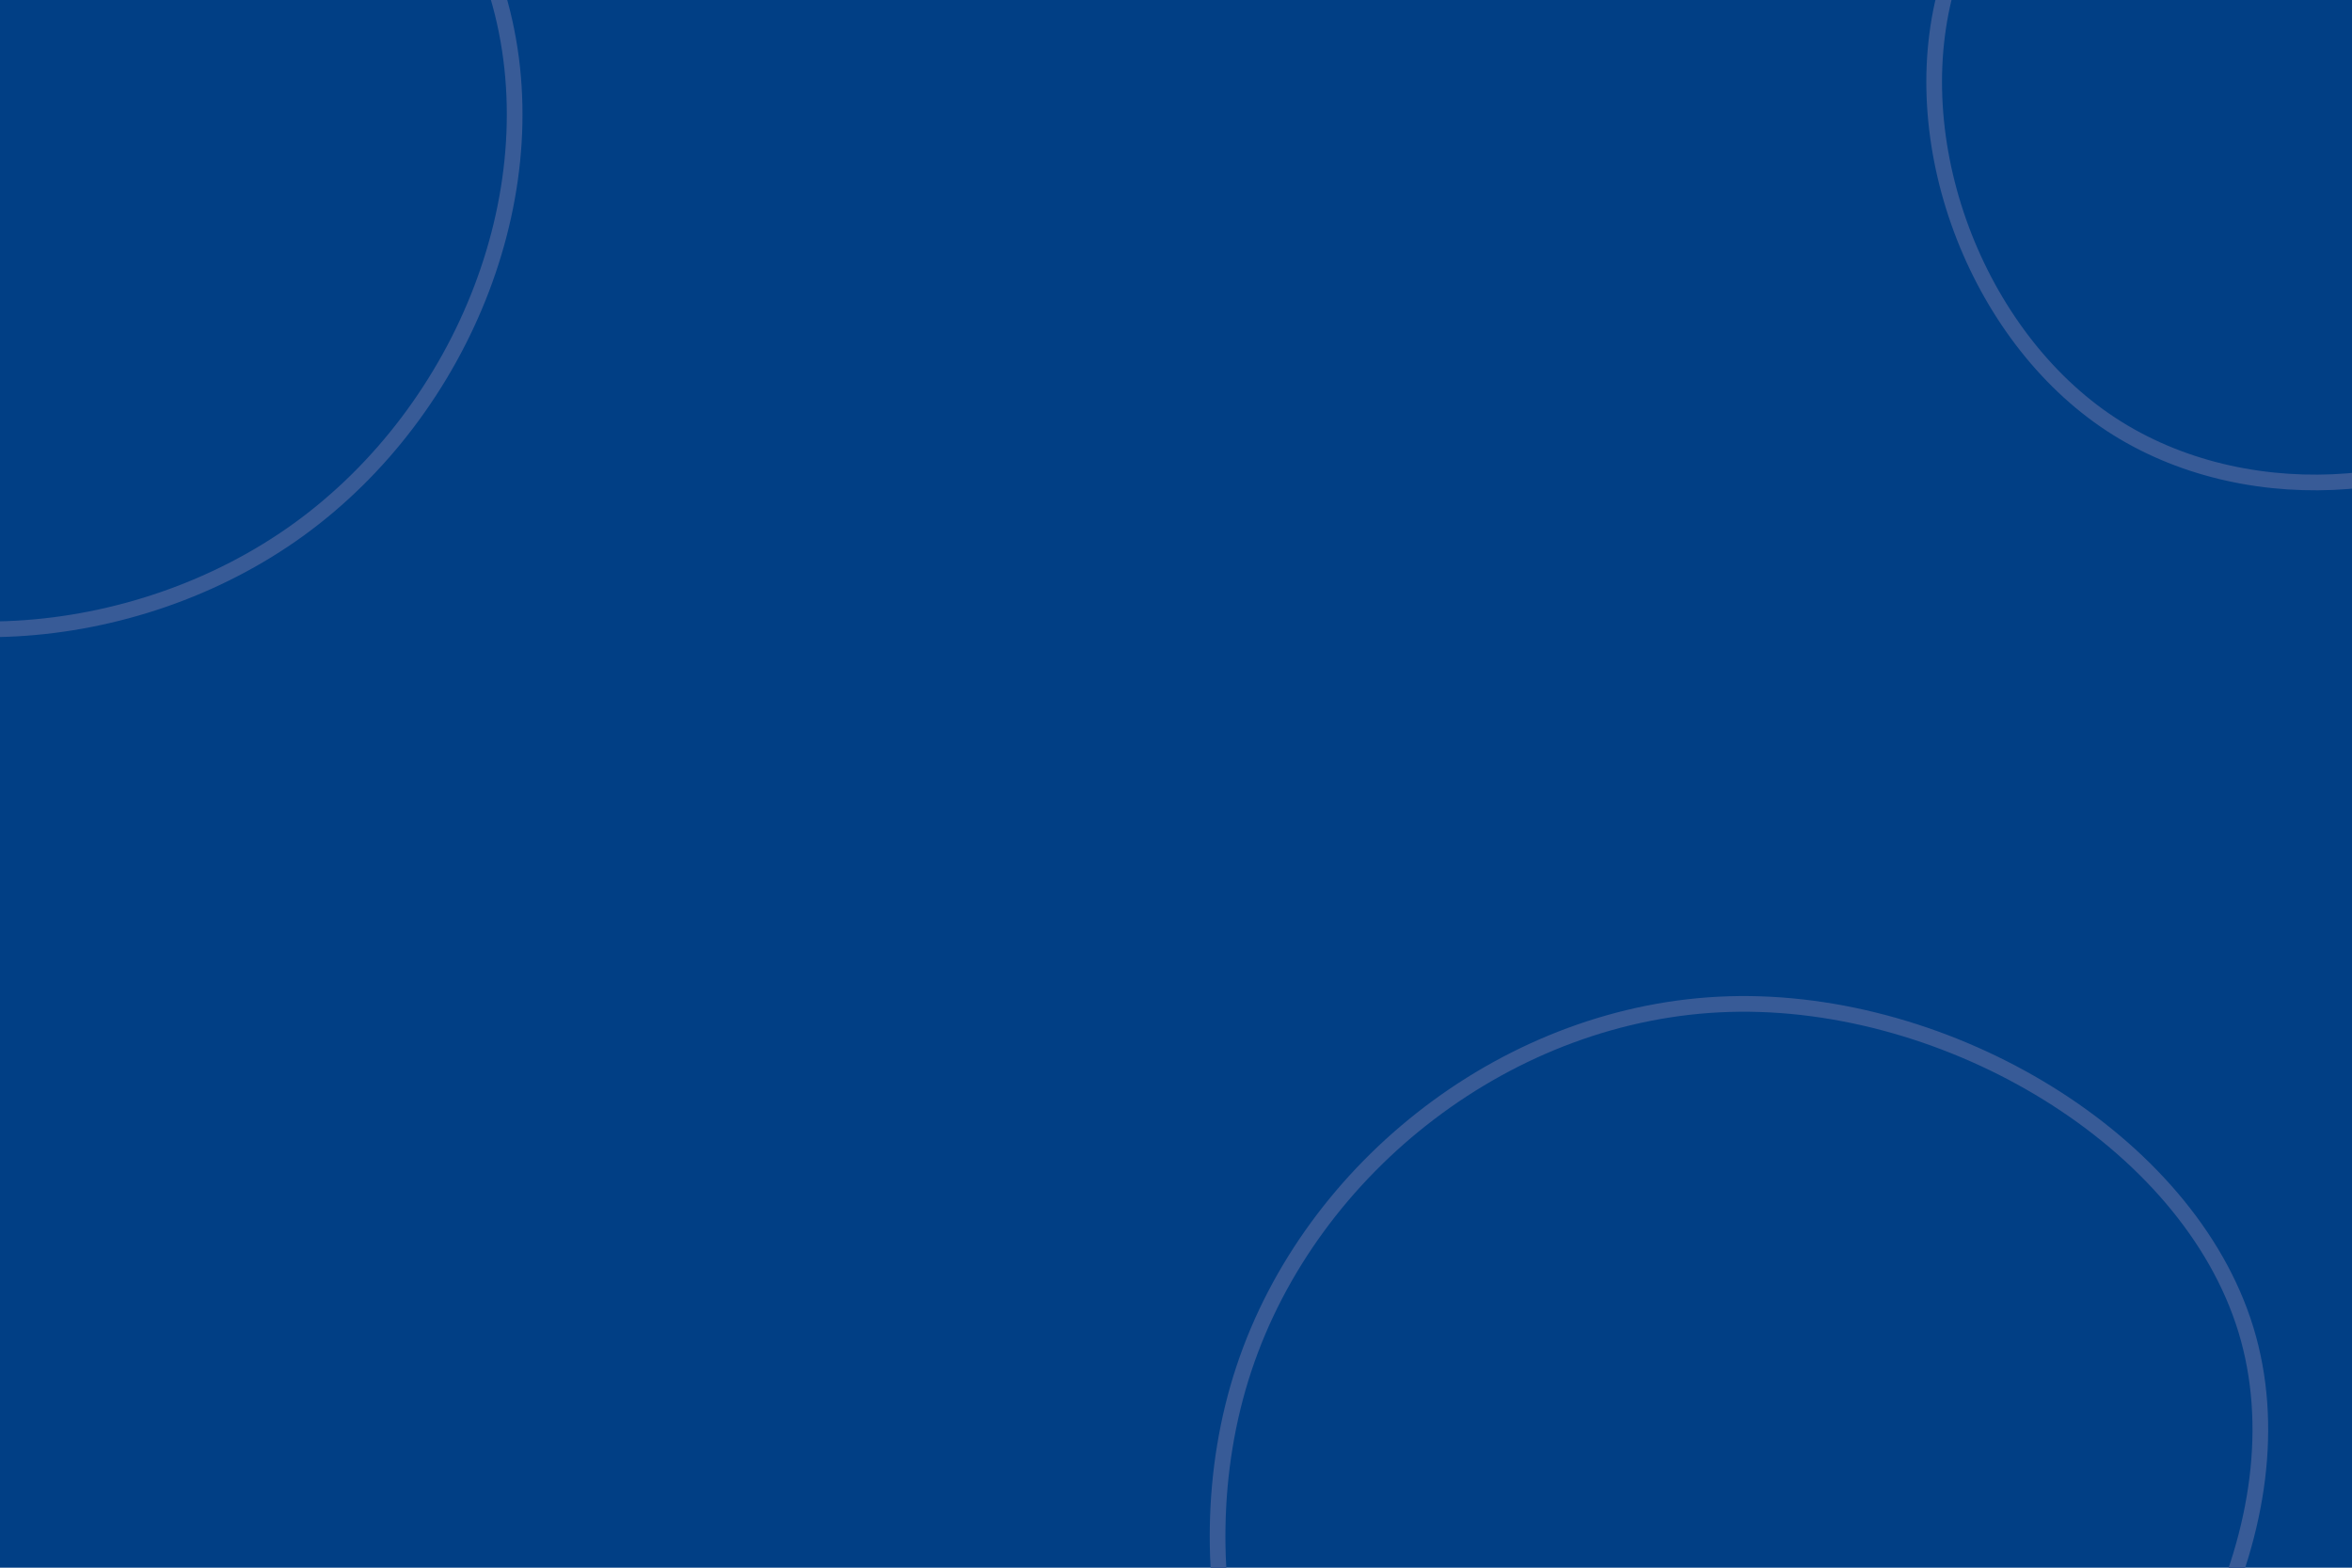
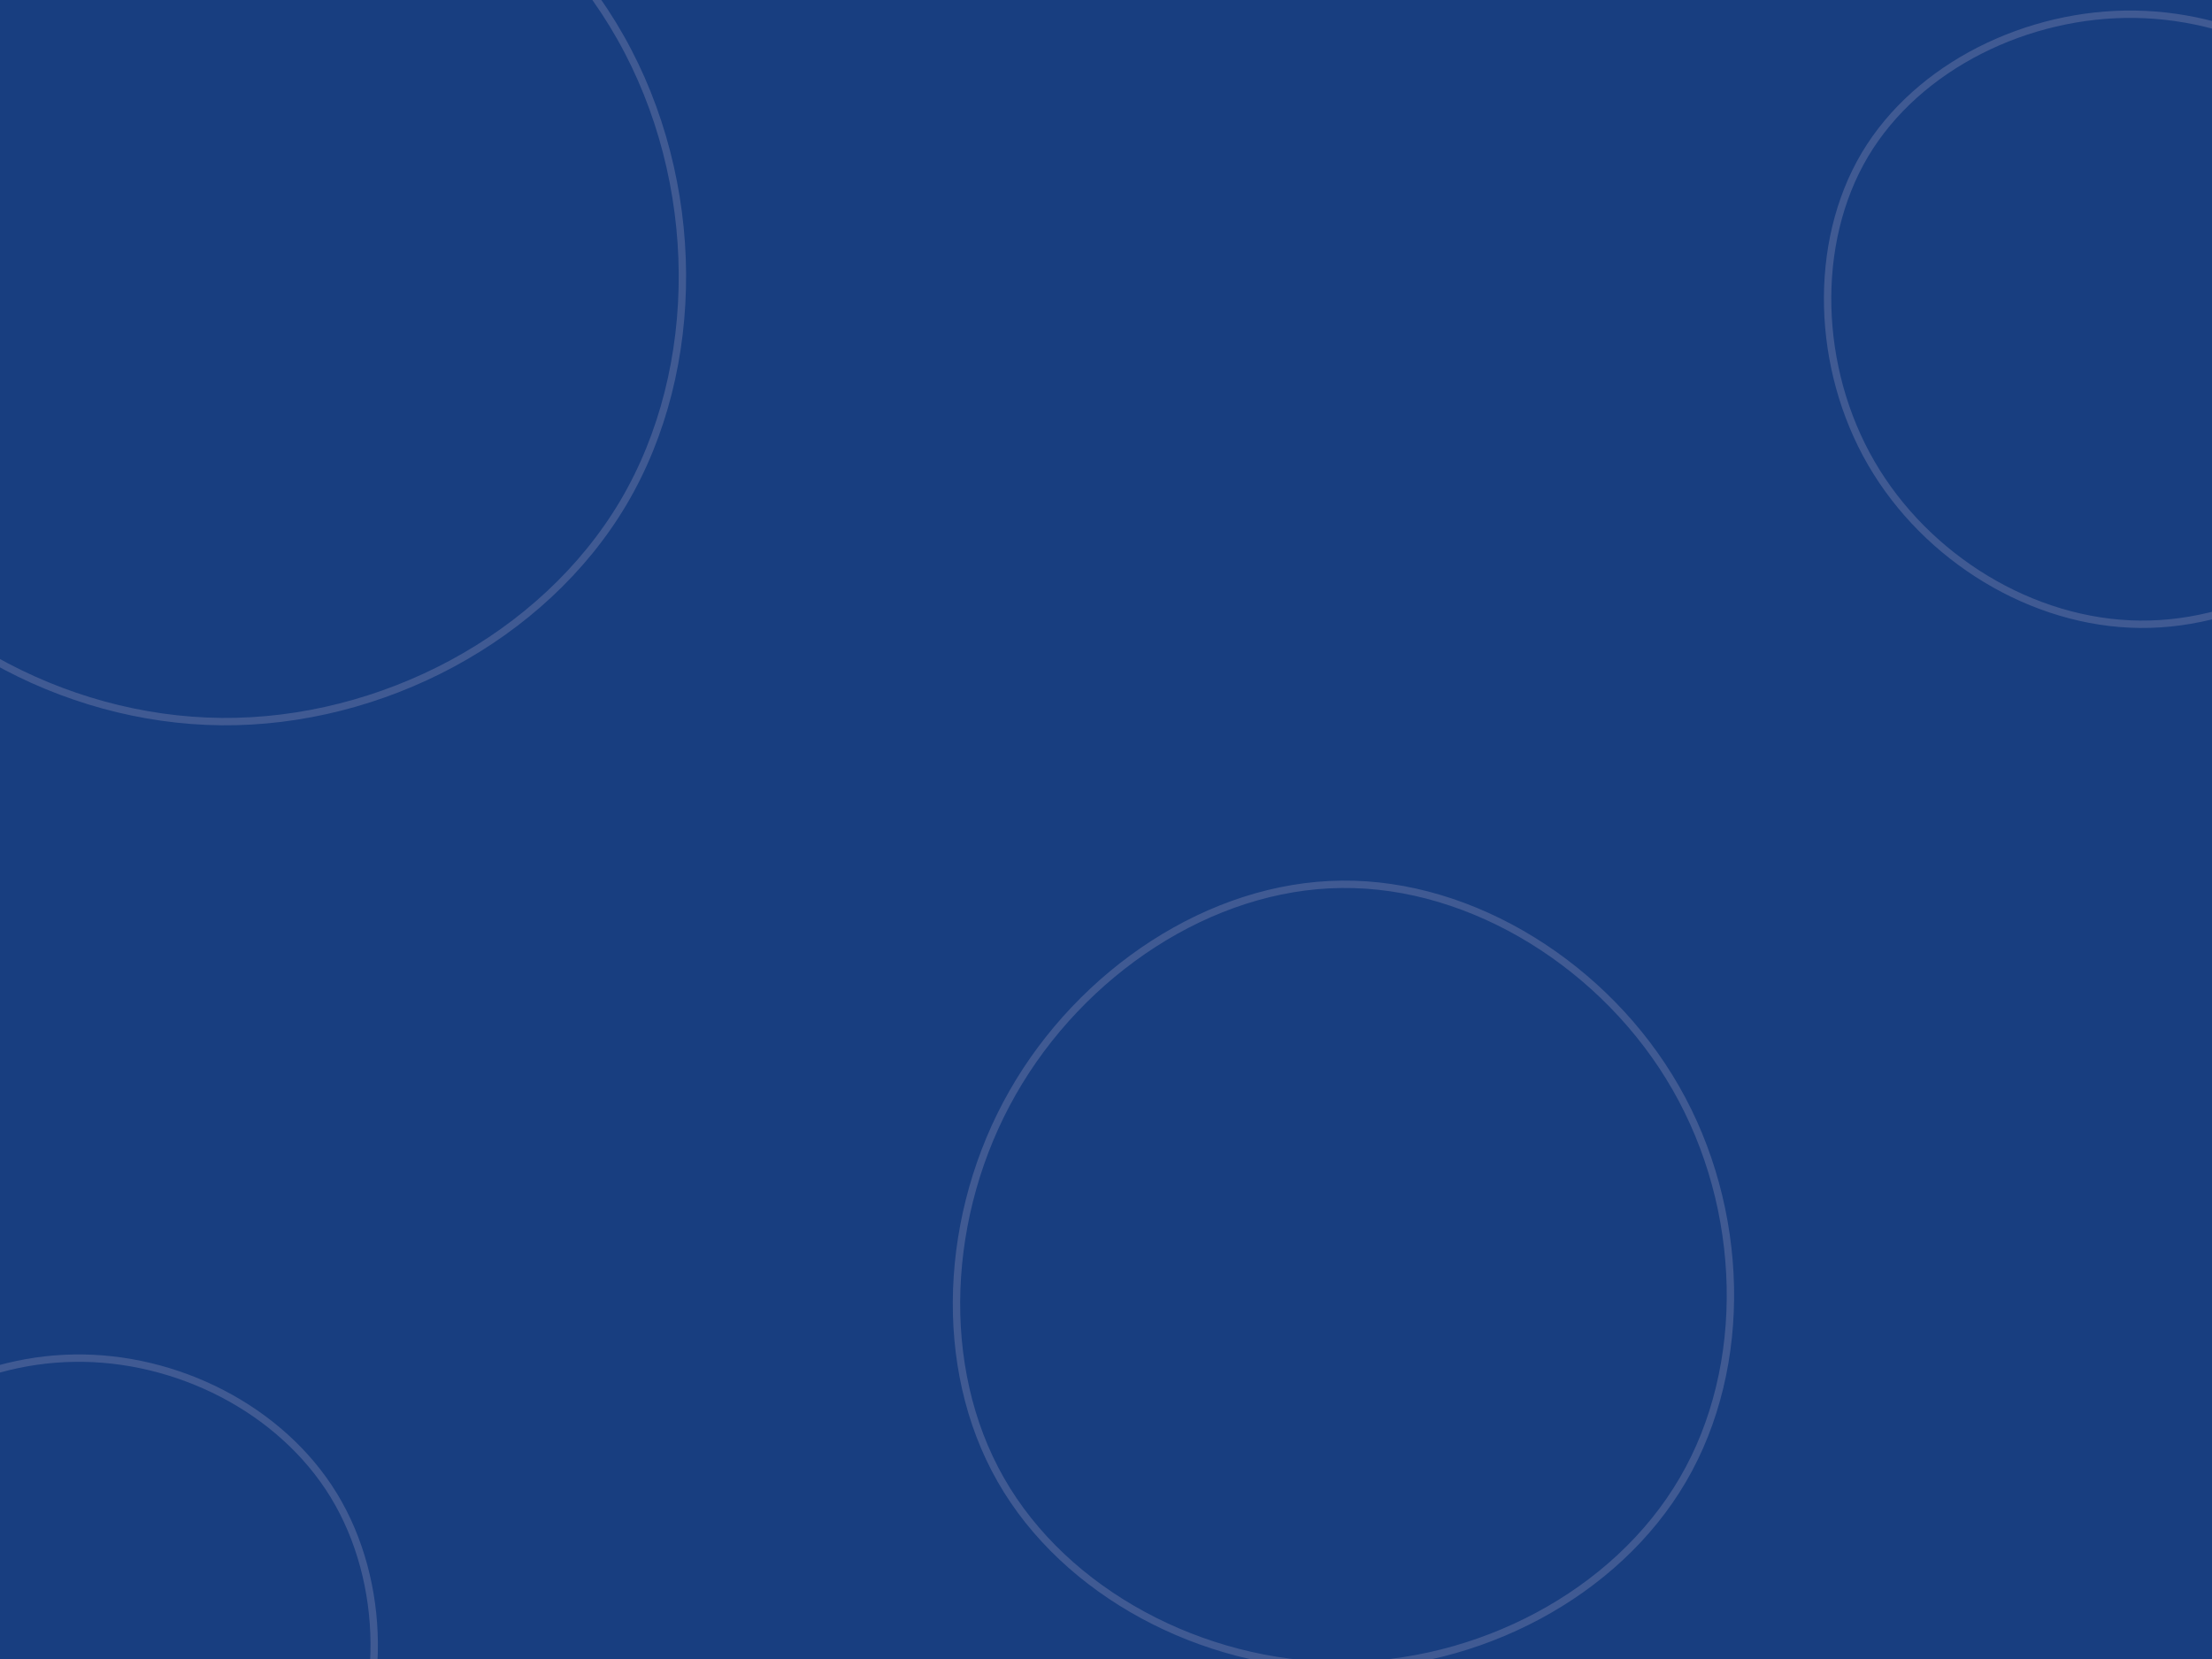
- <svg xmlns="http://www.w3.org/2000/svg" id="visual" viewBox="0 0 900 600" width="900" height="600" version="1.1">
-   <rect width="900" height="600" fill="#013F85" />
+ <svg xmlns="http://www.w3.org/2000/svg" id="visual" viewBox="0 0 900 675" width="900" height="675" version="1.1">
+   <rect width="900" height="675" fill="#183E80" />
  <g>
-     <g transform="translate(654 580)">
-       <path d="M205.4 -71.1C227.6 1.6 180.4 92.4 108.9 142.7C37.3 193 -58.5 202.6 -118.7 159.7C-179 116.8 -203.7 21.3 -178 -56.2C-152.3 -133.7 -76.1 -193.2 7.7 -195.7C91.6 -198.2 183.2 -143.7 205.4 -71.1Z" stroke="#385B97" fill="none" stroke-width="6" />
+     <g transform="translate(89 111)">
+       <path d="M163.5 -95.7C196.5 -37.3 197.2 38.5 164.6 93.6C131.9 148.7 66 183.2 1.1 182.6C-63.9 182 -127.7 146.3 -159.5 91.7C-191.2 37.1 -190.8 -36.4 -158.8 -94.1C-126.9 -151.9 -63.4 -193.9 0.9 -194.4C65.3 -194.9 130.6 -154 163.5 -95.7Z" stroke="#405A93" fill="none" stroke-width="3" />
    </g>
-     <g transform="translate(12 62)">
-       <path d="M178.4 -64C200.2 9.2 165.6 94.8 102.4 140.6C39.2 186.4 -52.5 192.5 -109.1 151.2C-165.7 109.8 -187.2 21 -163.1 -55.2C-139.1 -131.5 -69.5 -195.3 4.4 -196.7C78.3 -198.1 156.6 -137.2 178.4 -64Z" stroke="#385B97" fill="none" stroke-width="6" />
+     <g transform="translate(545 522)">
+       <path d="M136.8 -79.4C165 -30.3 166.9 33.6 139.7 80.1C112.5 126.7 56.3 155.9 0.2 155.7C-55.8 155.6 -111.6 126.1 -137.8 80.1C-164.1 34.1 -160.9 -28.5 -133 -77.4C-105.1 -126.4 -52.6 -161.7 0.9 -162.2C54.4 -162.8 108.7 -128.5 136.8 -79.4Z" stroke="#405A93" fill="none" stroke-width="3" />
    </g>
-     <g transform="translate(899 40)">
-       <path d="M120.1 -42.4C137.7 15.2 121.7 80.4 76.6 115.5C31.5 150.7 -42.7 155.9 -93.6 120.8C-144.5 85.7 -172.1 10.4 -152.6 -49.8C-133.1 -110.1 -66.6 -155.3 -7.7 -152.8C51.2 -150.3 102.5 -100.1 120.1 -42.4Z" stroke="#385B97" fill="none" stroke-width="6" />
+     <g transform="translate(870 126)">
+       <path d="M107.2 -60C129.4 -23.4 131.3 26.8 110.1 64.7C88.8 102.7 44.4 128.4 0.7 128C-43.1 127.6 -86.2 101.1 -108.6 62.5C-131 23.9 -132.7 -26.9 -111.2 -63.1C-89.6 -99.3 -44.8 -120.9 -1.2 -120.2C42.5 -119.5 84.9 -96.6 107.2 -60Z" stroke="#405A93" fill="none" stroke-width="3" />
+     </g>
+     <g transform="translate(29 668)">
+       <path d="M106.8 -59.6C128.3 -24.3 128.9 25.2 107.6 59.8C86.3 94.4 43.1 114.2 0 114.2C-43.2 114.2 -86.3 94.5 -106.5 60.5C-126.6 26.6 -123.8 -21.6 -102.2 -57C-80.6 -92.3 -40.3 -114.8 1.1 -115.4C42.6 -116.1 85.2 -94.9 106.8 -59.6Z" stroke="#405A93" fill="none" stroke-width="3" />
    </g>
  </g>
</svg>
